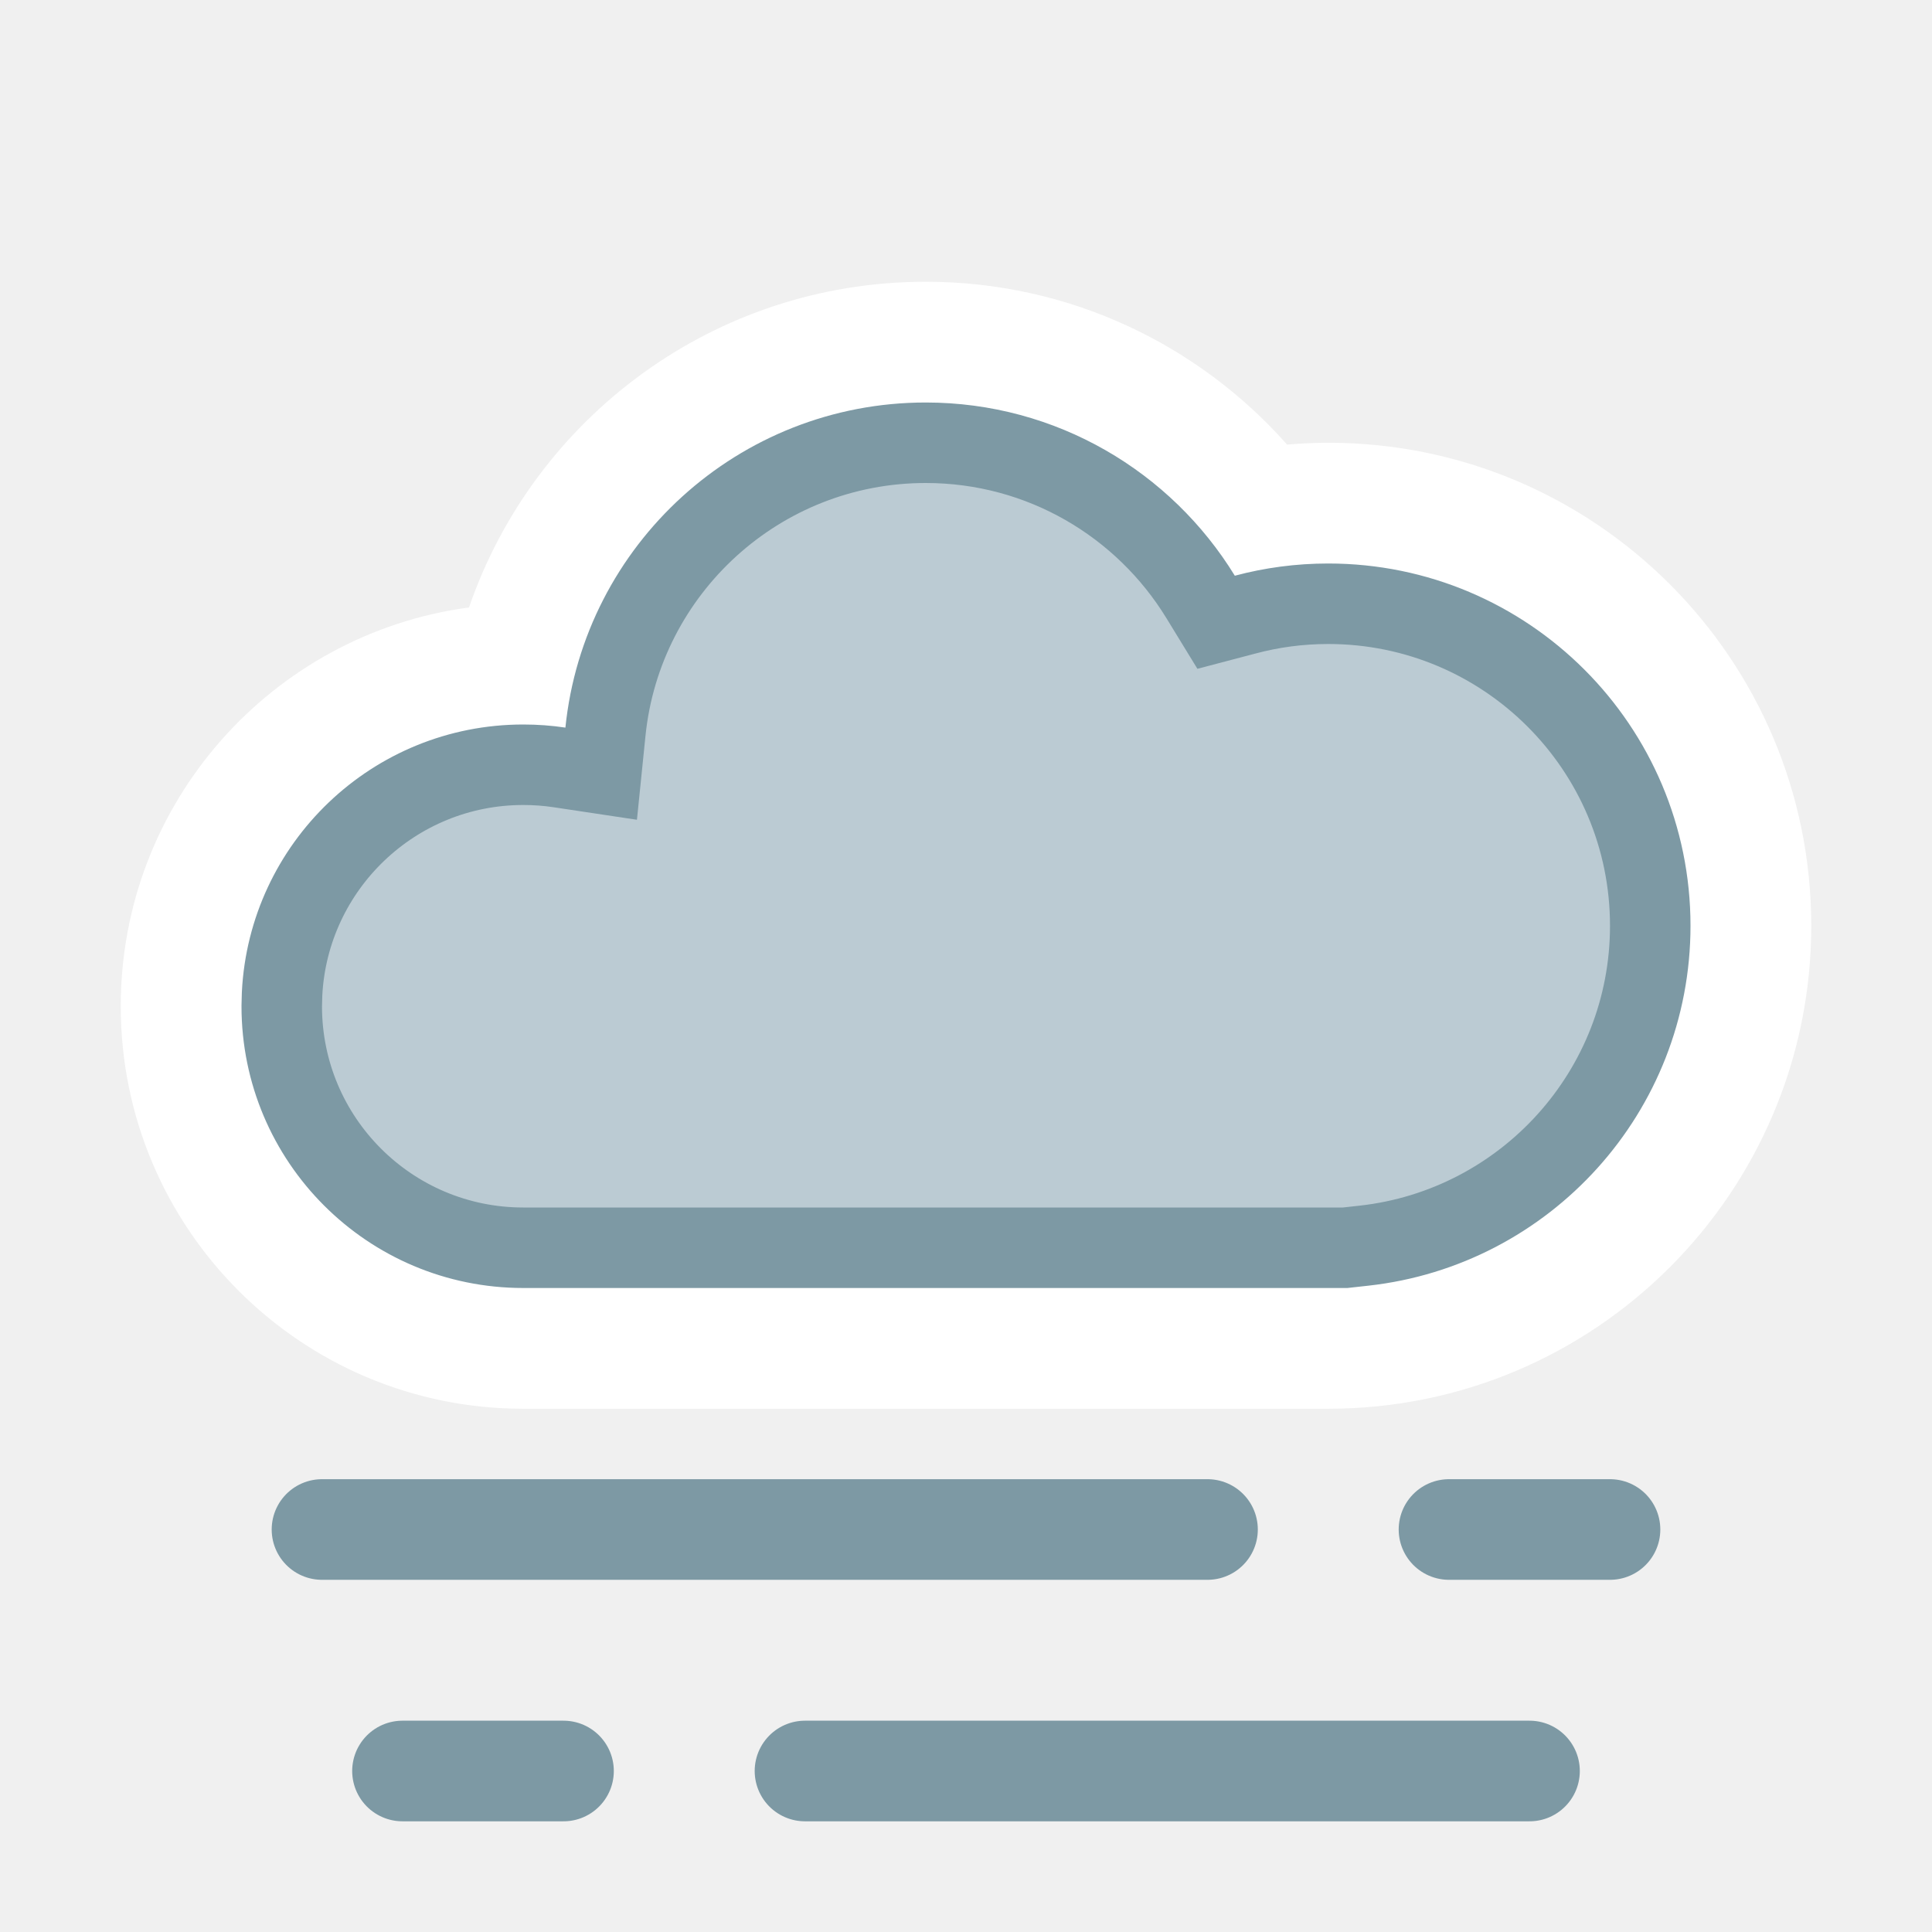
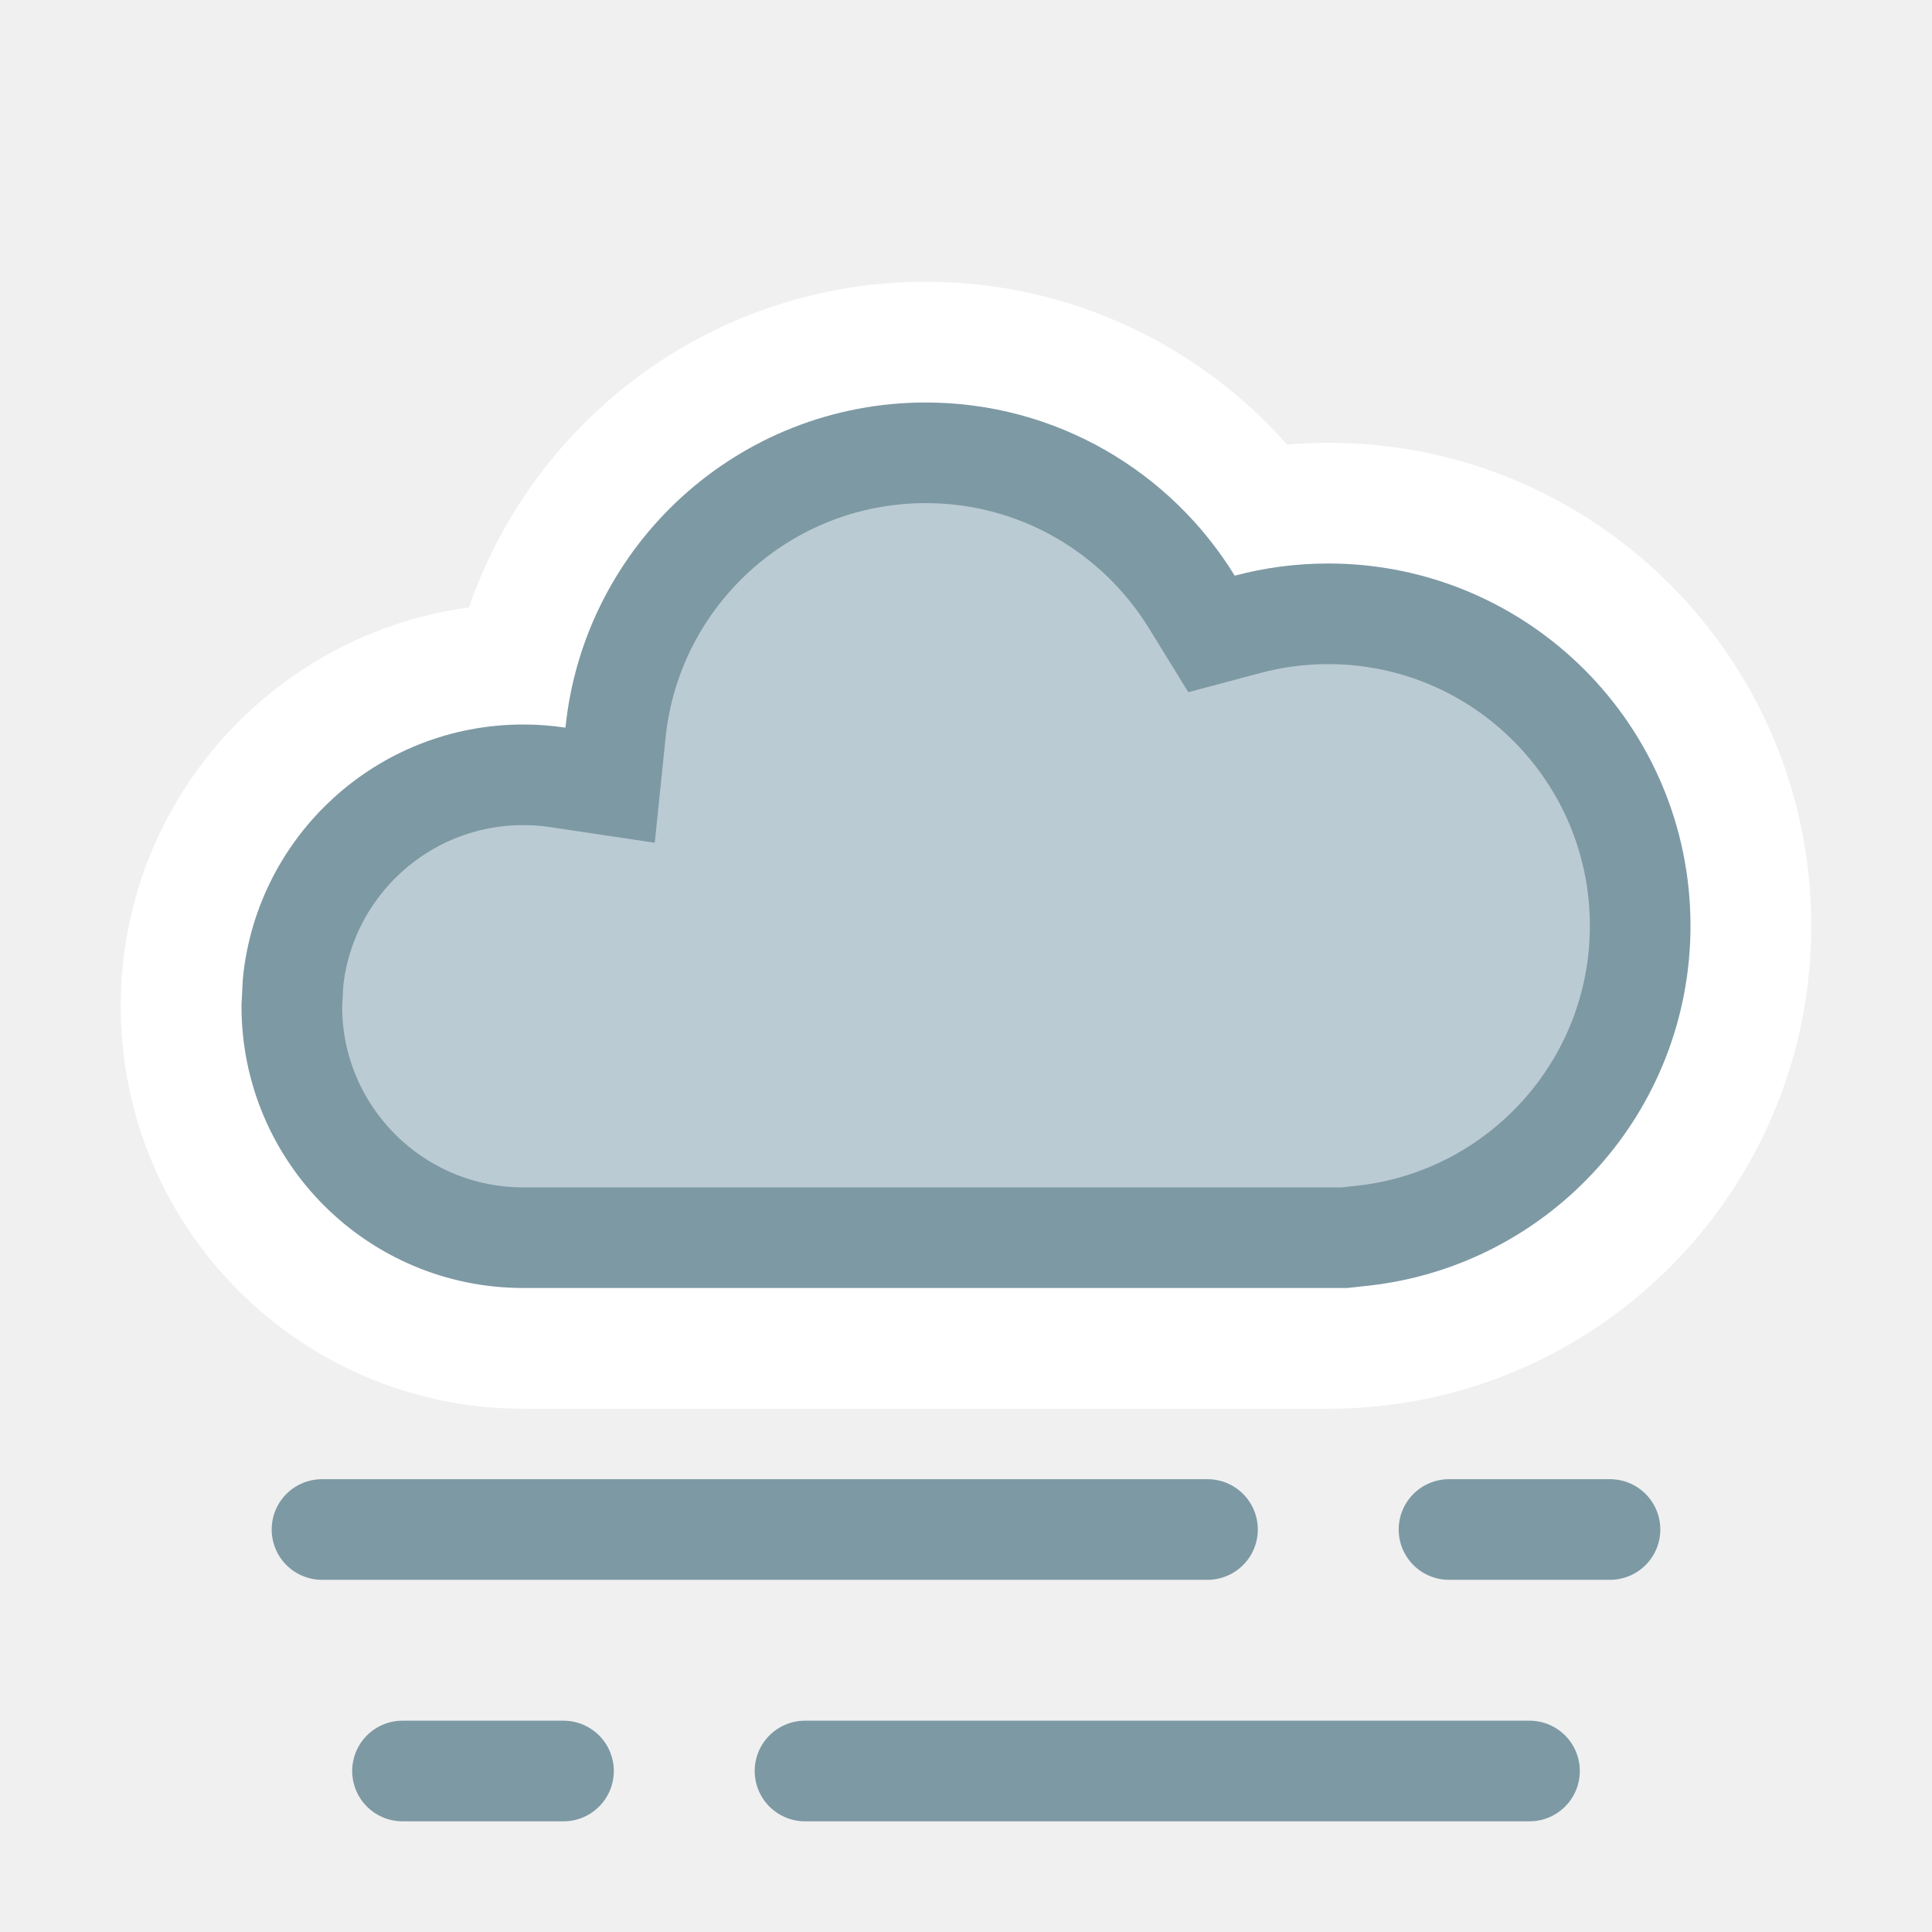
<svg xmlns="http://www.w3.org/2000/svg" width="24" height="24" viewBox="0 0 24 24" fill="none">
  <path d="M11.5 3.5C8.87 3.5 6.637 5.191 5.826 7.546C3.383 7.875 1.5 9.967 1.5 12.5C1.5 15.261 3.739 17.5 6.5 17.5H16.5C19.814 17.5 22.5 14.814 22.5 11.5C22.5 8.186 19.814 5.5 16.5 5.5C16.328 5.5 16.158 5.509 15.989 5.523C14.892 4.285 13.289 3.5 11.5 3.5Z" fill="white" />
-   <path d="M11.5 5.5C12.943 5.5 14.209 6.265 14.913 7.413L15.107 7.73L15.468 7.635C15.797 7.547 16.142 7.5 16.5 7.5C18.709 7.5 20.5 9.291 20.5 11.5C20.5 13.558 18.945 15.252 16.945 15.474L16.71 15.5H6.5C4.843 15.5 3.5 14.157 3.5 12.5L3.504 12.346C3.584 10.761 4.895 9.5 6.5 9.5C6.653 9.5 6.803 9.511 6.949 9.533L7.468 9.611L7.521 9.09C7.726 7.074 9.43 5.5 11.5 5.5Z" fill="#BBCBD3" stroke="#7D99A4" stroke-miterlimit="2.13" />
+   <path d="M11.5 5.625C12.898 5.625 14.123 6.366 14.806 7.479L15.05 7.875L15.5 7.755C15.819 7.67 16.154 7.625 16.5 7.625C18.64 7.625 20.375 9.36 20.375 11.5C20.375 13.494 18.869 15.135 16.932 15.35L16.702 15.375H6.5C4.912 15.375 3.625 14.088 3.625 12.5L3.64 12.206C3.787 10.756 5.012 9.625 6.5 9.625C6.646 9.625 6.79 9.636 6.931 9.657L7.579 9.754L7.646 9.103C7.844 7.15 9.494 5.625 11.5 5.625Z" fill="#BBCBD3" stroke="#7D99A4" stroke-width="1.25" stroke-miterlimit="2.13" />
  <path d="M4 19H15" stroke="#7D99A4" stroke-width="1.25" stroke-linecap="round" />
  <path d="M18 19H20" stroke="#7D99A4" stroke-width="1.25" stroke-linecap="round" />
  <path d="M5 22H7" stroke="#7D99A4" stroke-width="1.25" stroke-linecap="round" />
  <path d="M10 22L19 22" stroke="#7D99A4" stroke-width="1.25" stroke-linecap="round" />
</svg>
